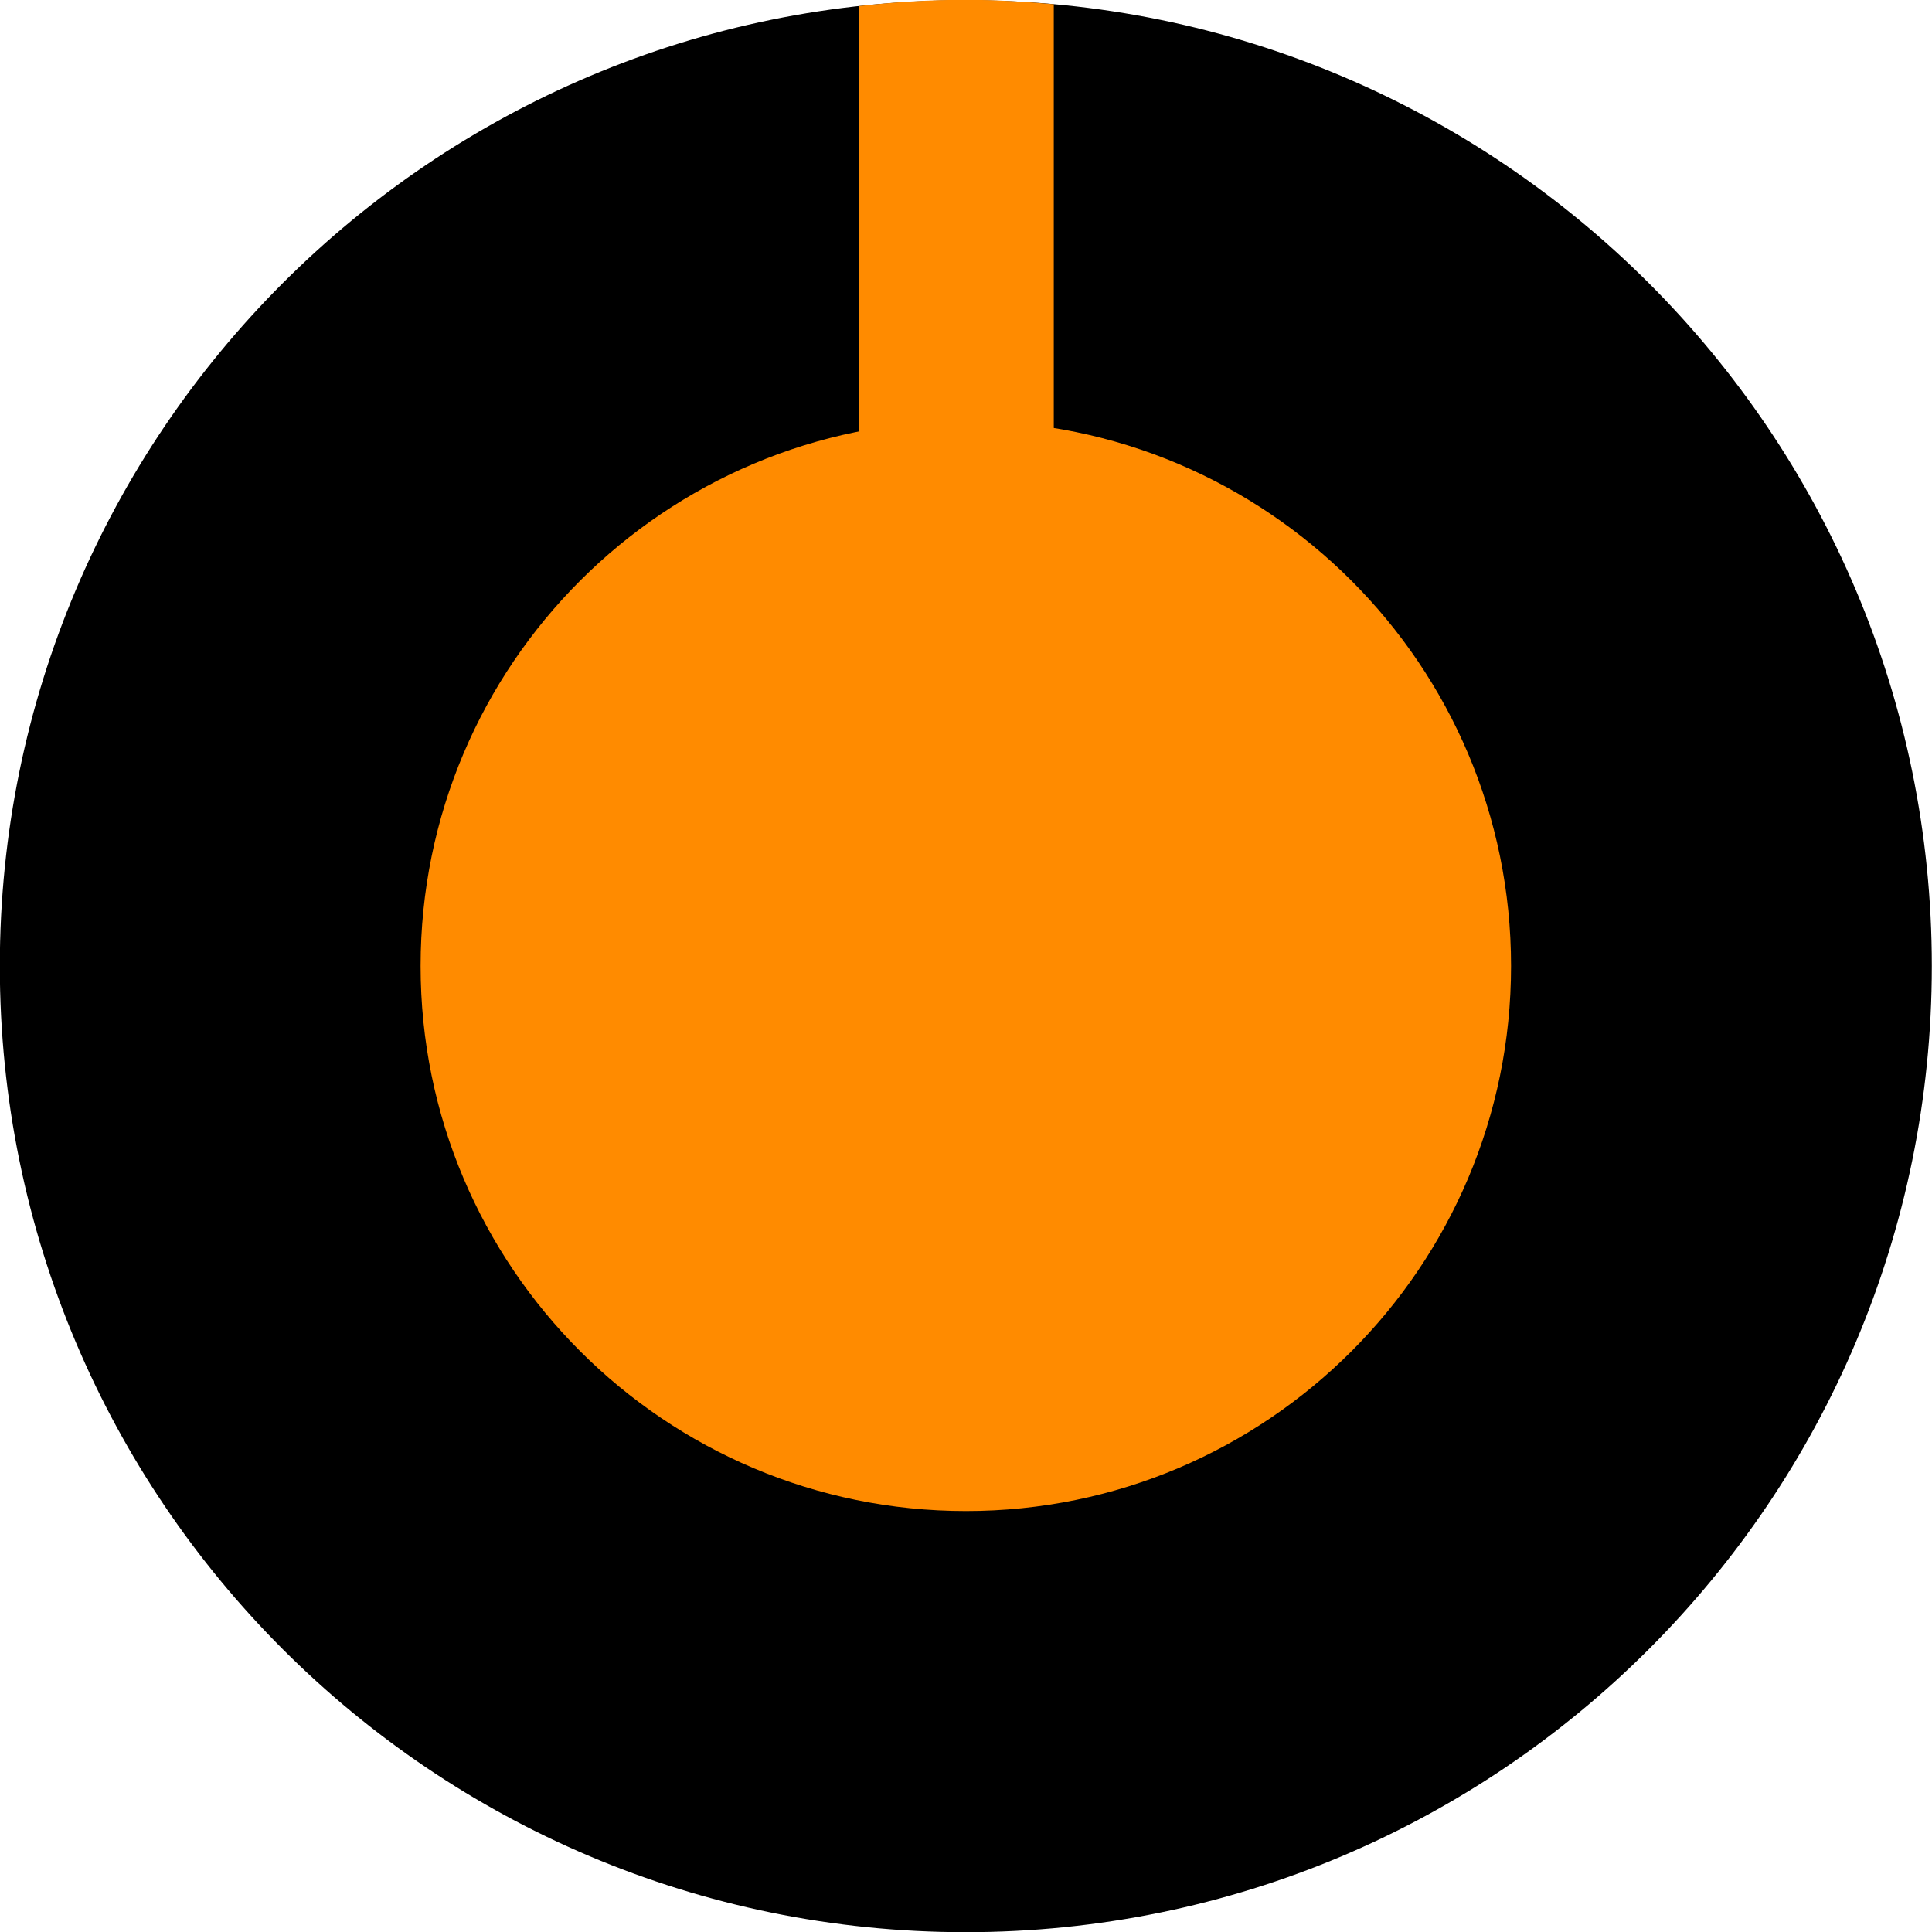
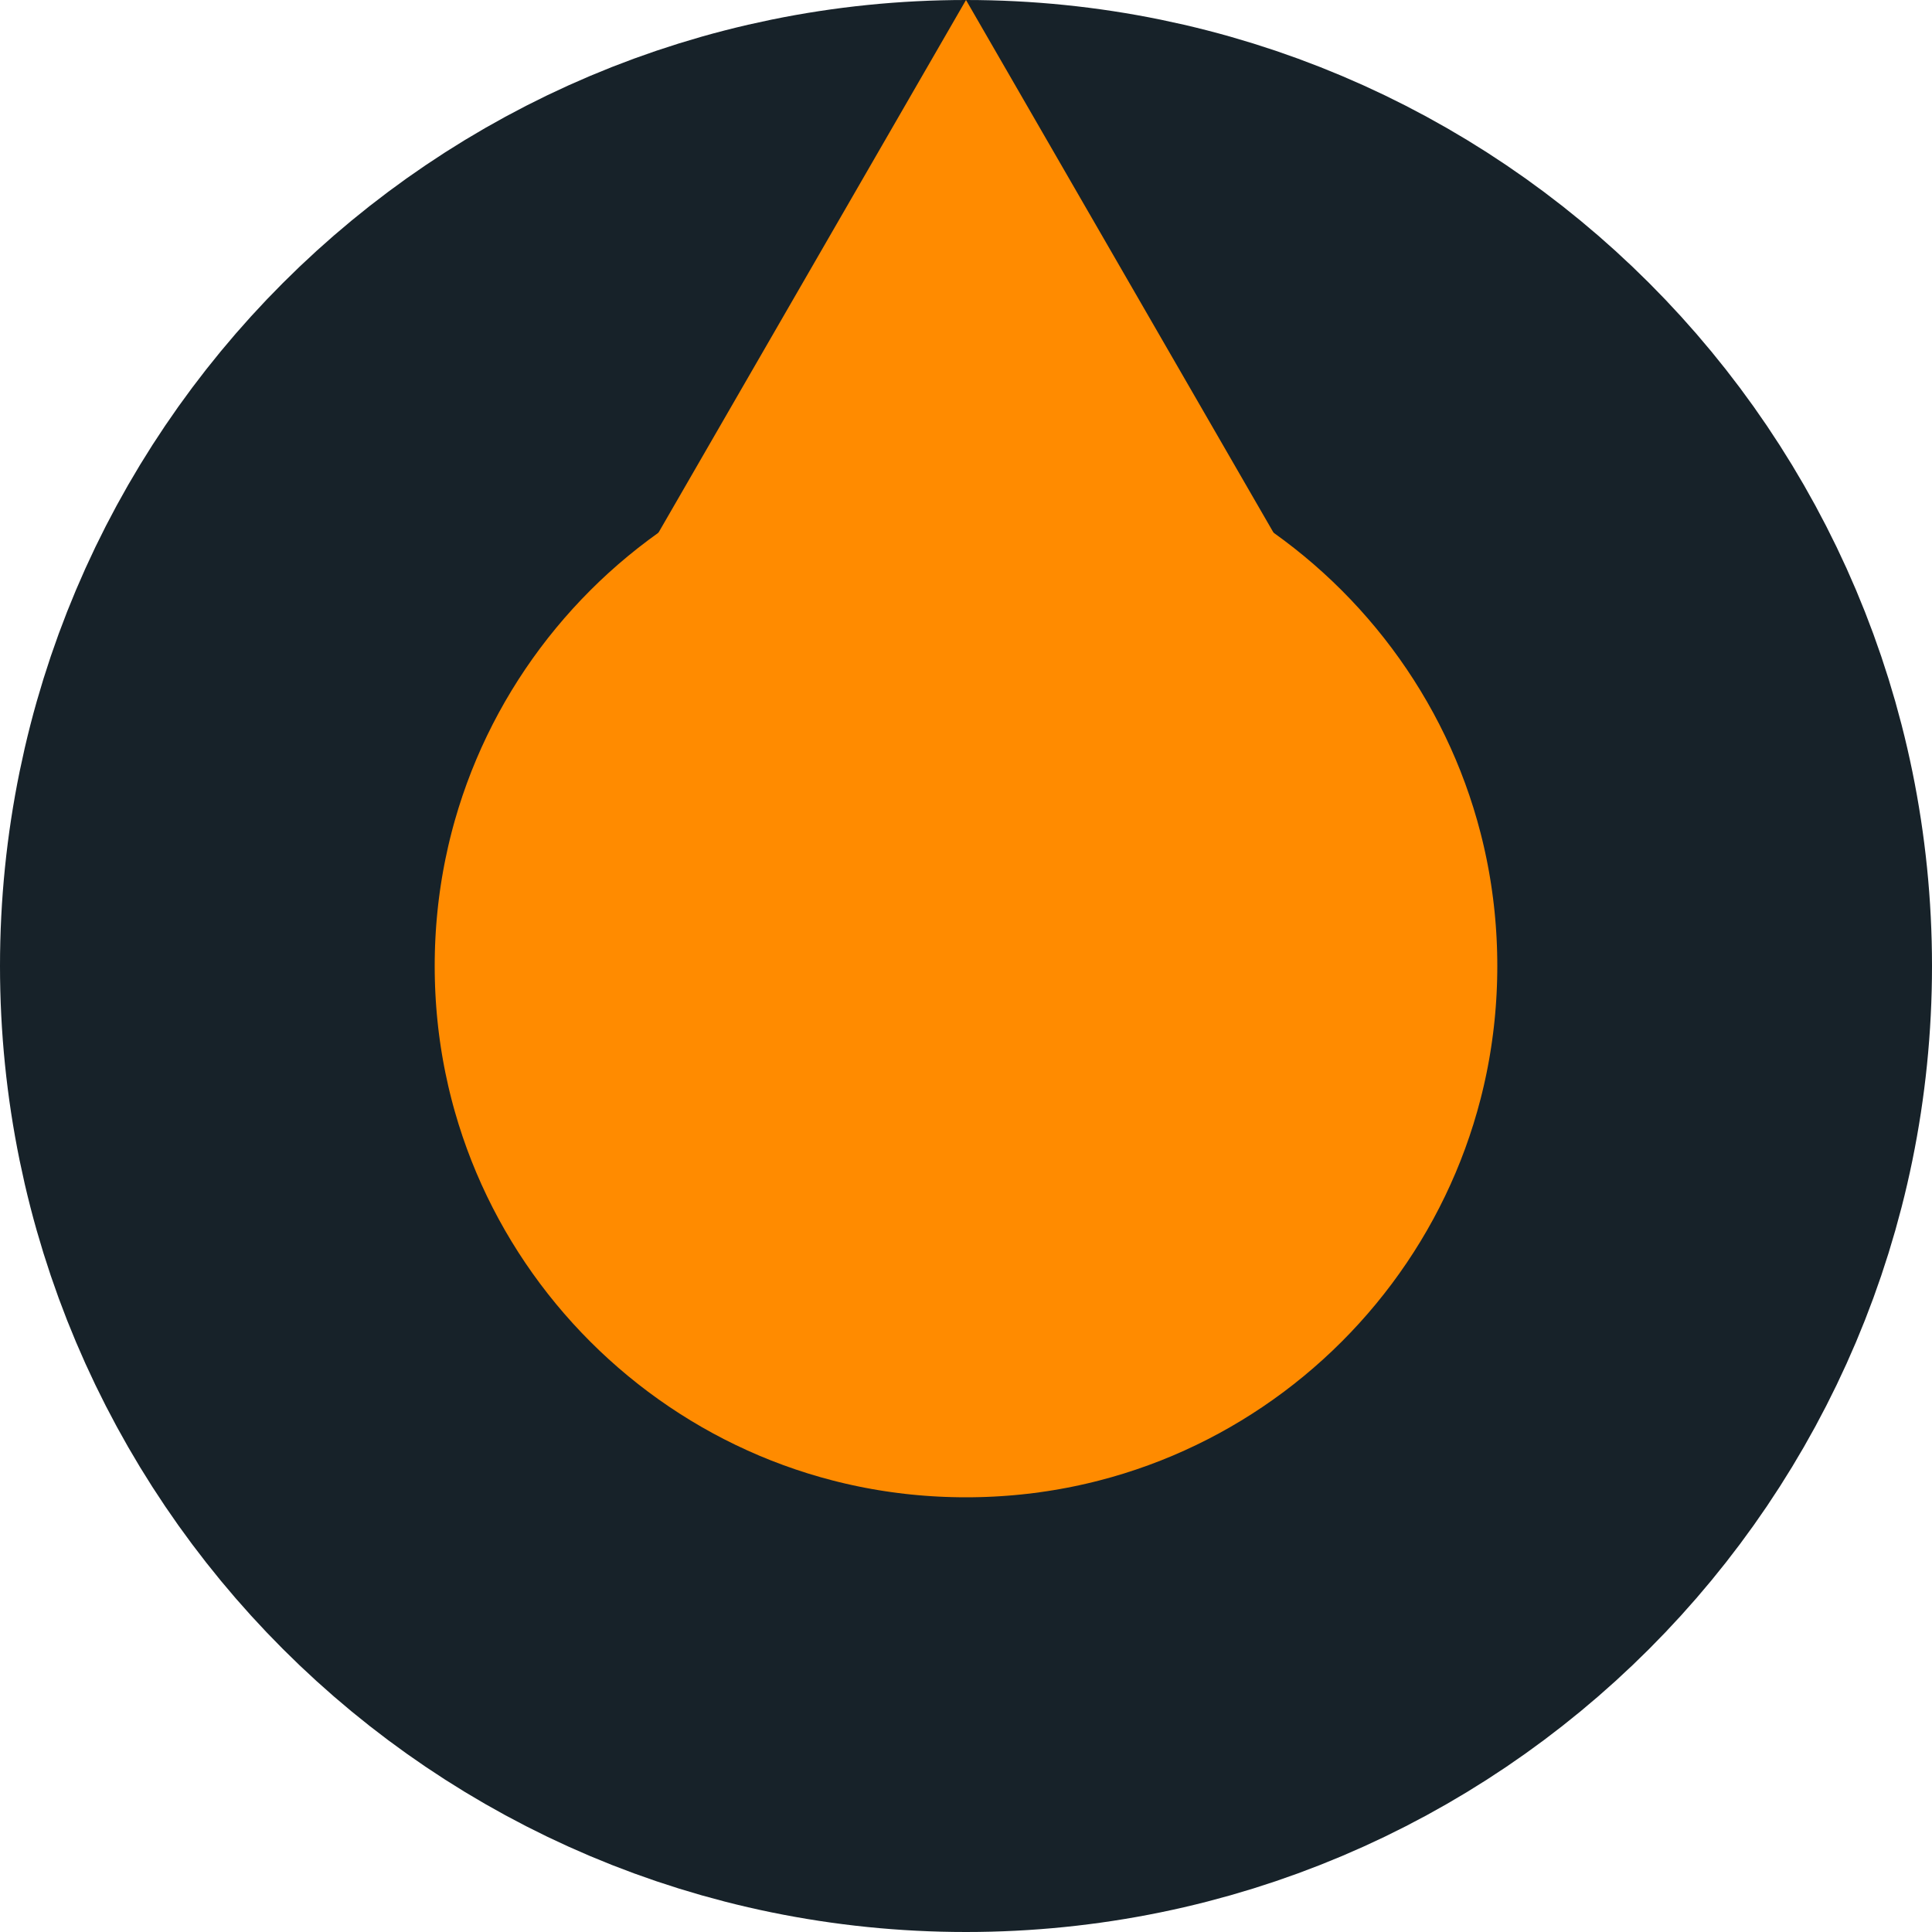
- <svg xmlns="http://www.w3.org/2000/svg" width="19.799" height="19.799" viewBox="0 0 5.239 5.239" version="1.1" id="svg15246">
-   <defs id="defs15240">
-     <clipPath id="clip89">
-       <rect y="0" x="0" width="18" height="19" id="rect4864" />
-     </clipPath>
-     <clipPath id="clip90">
-       <path d="m 0.898,0.129 h 16.25 v 17.883 h -16.25 z m 0,0" id="path4861" />
-     </clipPath>
-     <mask id="mask44">
-       <g style="filter:url(#alpha)" id="g4858" transform="matrix(0.2645833,0,0,0.2645833,89.35879,128.5777)">
-         <rect x="0" y="0" width="3052.87" height="3351.5" style="fill:#000000;fill-opacity:0.15;stroke:none" id="rect4856" />
-       </g>
-     </mask>
-     <filter id="alpha" filterUnits="objectBoundingBox" x="0" y="0" width="1" height="1">
-       <feColorMatrix type="matrix" in="SourceGraphic" values="0 0 0 0 1 0 0 0 0 1 0 0 0 0 1 0 0 0 1 0" id="feColorMatrix4149" />
-     </filter>
-     <clipPath id="clipPath17821">
-       <rect y="0" x="0" width="18" height="19" id="rect17819" />
-     </clipPath>
-     <clipPath id="clipPath17825">
-       <path d="m 0.898,0.129 h 16.25 v 17.883 h -16.25 z m 0,0" id="path17823" />
-     </clipPath>
-     <clipPath id="clip87">
-       <rect y="0" x="0" width="24" height="26" id="rect4848" />
-     </clipPath>
-     <clipPath id="clip88">
-       <path d="m 0.684,0.922 h 22.68 v 24.938 H 0.684 Z m 0,0" id="path4845" />
-     </clipPath>
-     <mask id="mask43">
-       <g style="filter:url(#alpha)" id="g4842" transform="matrix(0.2645833,0,0,0.2645833,89.35879,128.5777)">
-         <rect x="0" y="0" width="3052.87" height="3351.5" style="fill:#000000;fill-opacity:0.15;stroke:none" id="rect4840" />
-       </g>
-     </mask>
-     <filter id="filter17836" filterUnits="objectBoundingBox" x="0" y="0" width="1" height="1">
-       <feColorMatrix type="matrix" in="SourceGraphic" values="0 0 0 0 1 0 0 0 0 1 0 0 0 0 1 0 0 0 1 0" id="feColorMatrix17834" />
-     </filter>
-     <clipPath id="clipPath17840">
-       <rect y="0" x="0" width="24" height="26" id="rect17838" />
-     </clipPath>
-     <clipPath id="clipPath17844">
-       <path d="m 0.684,0.922 h 22.68 v 24.938 H 0.684 Z m 0,0" id="path17842" />
-     </clipPath>
-     <clipPath id="clip95">
-       <rect y="0" x="0" width="18" height="18" id="rect4912" />
-     </clipPath>
-     <clipPath id="clip96">
-       <path d="M 0.141,0.141 H 17.199 V 17.199 H 0.141 Z m 0,0" id="path4909" />
-     </clipPath>
-     <mask id="mask47">
-       <g style="filter:url(#alpha-3)" id="g4906" transform="matrix(0.2645833,0,0,0.2645833,88.61115,119.1986)">
-         <rect x="0" y="0" width="3052.87" height="3351.5" style="fill:#000000;fill-opacity:0.33;stroke:none" id="rect4904" />
-       </g>
-     </mask>
-     <filter id="alpha-3" filterUnits="objectBoundingBox" x="0" y="0" width="1" height="1">
-       <feColorMatrix type="matrix" in="SourceGraphic" values="0 0 0 0 1 0 0 0 0 1 0 0 0 0 1 0 0 0 1 0" id="feColorMatrix4149-6" />
-     </filter>
-     <clipPath id="clipPath18541">
-       <rect y="0" x="0" width="18" height="18" id="rect18539" />
-     </clipPath>
-     <clipPath id="clipPath18545">
-       <path d="M 0.141,0.141 H 17.199 V 17.199 H 0.141 Z m 0,0" id="path18543" />
-     </clipPath>
-     <clipPath id="clip93">
-       <rect y="0" x="0" width="22" height="24" id="rect4896" />
-     </clipPath>
-     <clipPath id="clip94">
-       <path d="M 0.039,0.039 H 21.301 V 23.422 H 0.039 Z m 0,0" id="path4893" />
-     </clipPath>
-     <mask id="mask46">
-       <g style="filter:url(#alpha-3)" id="g4890" transform="matrix(0.2645833,0,0,0.2645833,88.61115,119.1986)">
-         <rect x="0" y="0" width="3052.87" height="3351.5" style="fill:#000000;fill-opacity:0.15;stroke:none" id="rect4888" />
-       </g>
-     </mask>
-     <filter id="filter18556" filterUnits="objectBoundingBox" x="0" y="0" width="1" height="1">
-       <feColorMatrix type="matrix" in="SourceGraphic" values="0 0 0 0 1 0 0 0 0 1 0 0 0 0 1 0 0 0 1 0" id="feColorMatrix18554" />
-     </filter>
-     <clipPath id="clipPath18560">
-       <rect y="0" x="0" width="22" height="24" id="rect18558" />
-     </clipPath>
-     <clipPath id="clipPath18564">
-       <path d="M 0.039,0.039 H 21.301 V 23.422 H 0.039 Z m 0,0" id="path18562" />
-     </clipPath>
-     <clipPath id="clip91">
-       <rect y="0" x="0" width="29" height="32" id="rect4880" />
-     </clipPath>
-     <clipPath id="clip92">
-       <path d="M 0.508,0.5 H 28.855 V 31.68 H 0.508 Z m 0,0" id="path4877" />
-     </clipPath>
-     <mask id="mask45">
-       <g style="filter:url(#alpha-3)" id="g4874" transform="matrix(0.2645833,0,0,0.2645833,88.61115,119.1986)">
-         <rect x="0" y="0" width="3052.87" height="3351.5" style="fill:#000000;fill-opacity:0.15;stroke:none" id="rect4872" />
-       </g>
-     </mask>
-     <filter id="filter18575" filterUnits="objectBoundingBox" x="0" y="0" width="1" height="1">
-       <feColorMatrix type="matrix" in="SourceGraphic" values="0 0 0 0 1 0 0 0 0 1 0 0 0 0 1 0 0 0 1 0" id="feColorMatrix18573" />
-     </filter>
-     <clipPath id="clipPath18579">
-       <rect y="0" x="0" width="29" height="32" id="rect18577" />
-     </clipPath>
-     <clipPath id="clipPath18583">
-       <path d="M 0.508,0.5 H 28.855 V 31.68 H 0.508 Z m 0,0" id="path18581" />
-     </clipPath>
-     <clipPath id="clip202">
-       <rect y="0" x="0" width="18" height="18" id="rect5795" />
-     </clipPath>
-     <clipPath id="clip203">
-       <path d="M 0.855,0.141 H 17.914 V 17.199 H 0.855 Z m 0,0" id="path5792" />
-     </clipPath>
-     <mask id="mask104">
-       <g style="filter:url(#alpha-7)" id="g5789" transform="matrix(0.2645833,0,0,0.2645833,74.41631,97.61355)">
-         <rect x="0" y="0" width="3052.87" height="3351.5" style="fill:#000000;fill-opacity:0.33;stroke:none" id="rect5787" />
-       </g>
-     </mask>
-     <filter id="alpha-7" filterUnits="objectBoundingBox" x="0" y="0" width="1" height="1">
-       <feColorMatrix type="matrix" in="SourceGraphic" values="0 0 0 0 1 0 0 0 0 1 0 0 0 0 1 0 0 0 1 0" id="feColorMatrix4149-5" />
-     </filter>
-     <clipPath id="clipPath18765">
-       <rect y="0" x="0" width="18" height="18" id="rect18763" />
-     </clipPath>
-     <clipPath id="clipPath18769">
-       <path d="M 0.855,0.141 H 17.914 V 17.199 H 0.855 Z m 0,0" id="path18767" />
-     </clipPath>
-   </defs>
-   <g id="layer1" transform="translate(-53.21648,-90.5345)">
-     <path id="path7705" d="m 58.455,93.154 c 0,1.447 -1.173,2.62 -2.62,2.62 -1.446,0 -2.619,-1.173 -2.619,-2.62 0,-1.446 1.173,-2.619 2.619,-2.619 1.447,0 2.62,1.173 2.62,2.619" style="fill:#000000;fill-opacity:1;fill-rule:nonzero;stroke:none;stroke-width:0.353" />
-     <path id="path7707" d="m 57.314,93.154 c 0,0.816 -0.662,1.478 -1.478,1.478 -0.817,0 -1.479,-0.662 -1.479,-1.478 0,-0.817 0.662,-1.478 1.479,-1.478 0.816,0 1.478,0.662 1.478,1.478" style="fill:#ff8b00;fill-opacity:1;fill-rule:nonzero;stroke:none;stroke-width:0.353" />
-     <path id="path7711" d="m 56.074,90.546 c -0.078,-0.007 -0.158,-0.012 -0.239,-0.012 -0.097,0 -0.194,0.006 -0.289,0.017 v 1.186 h 0.528 z m 0,0" style="fill:#ff8b00;fill-opacity:1;fill-rule:nonzero;stroke:none;stroke-width:0.353" />
-   </g>
+ <svg xmlns="http://www.w3.org/2000/svg" width="20" height="20" viewBox="0 0 20 20" fill="none">
+   <path d="M17.75 10C17.75 14.28 14.28 17.75 10 17.75C5.72 17.75 2.25 14.28 2.25 10C2.25 5.72 5.72 2.25 10 2.25C14.28 2.25 17.75 5.72 17.75 10Z" fill="#FF8B00" stroke="#172229" stroke-width="4.5" />
+   <path d="M10 0L13.464 6H6.536L10 0Z" fill="#FF8B00" />
</svg>
